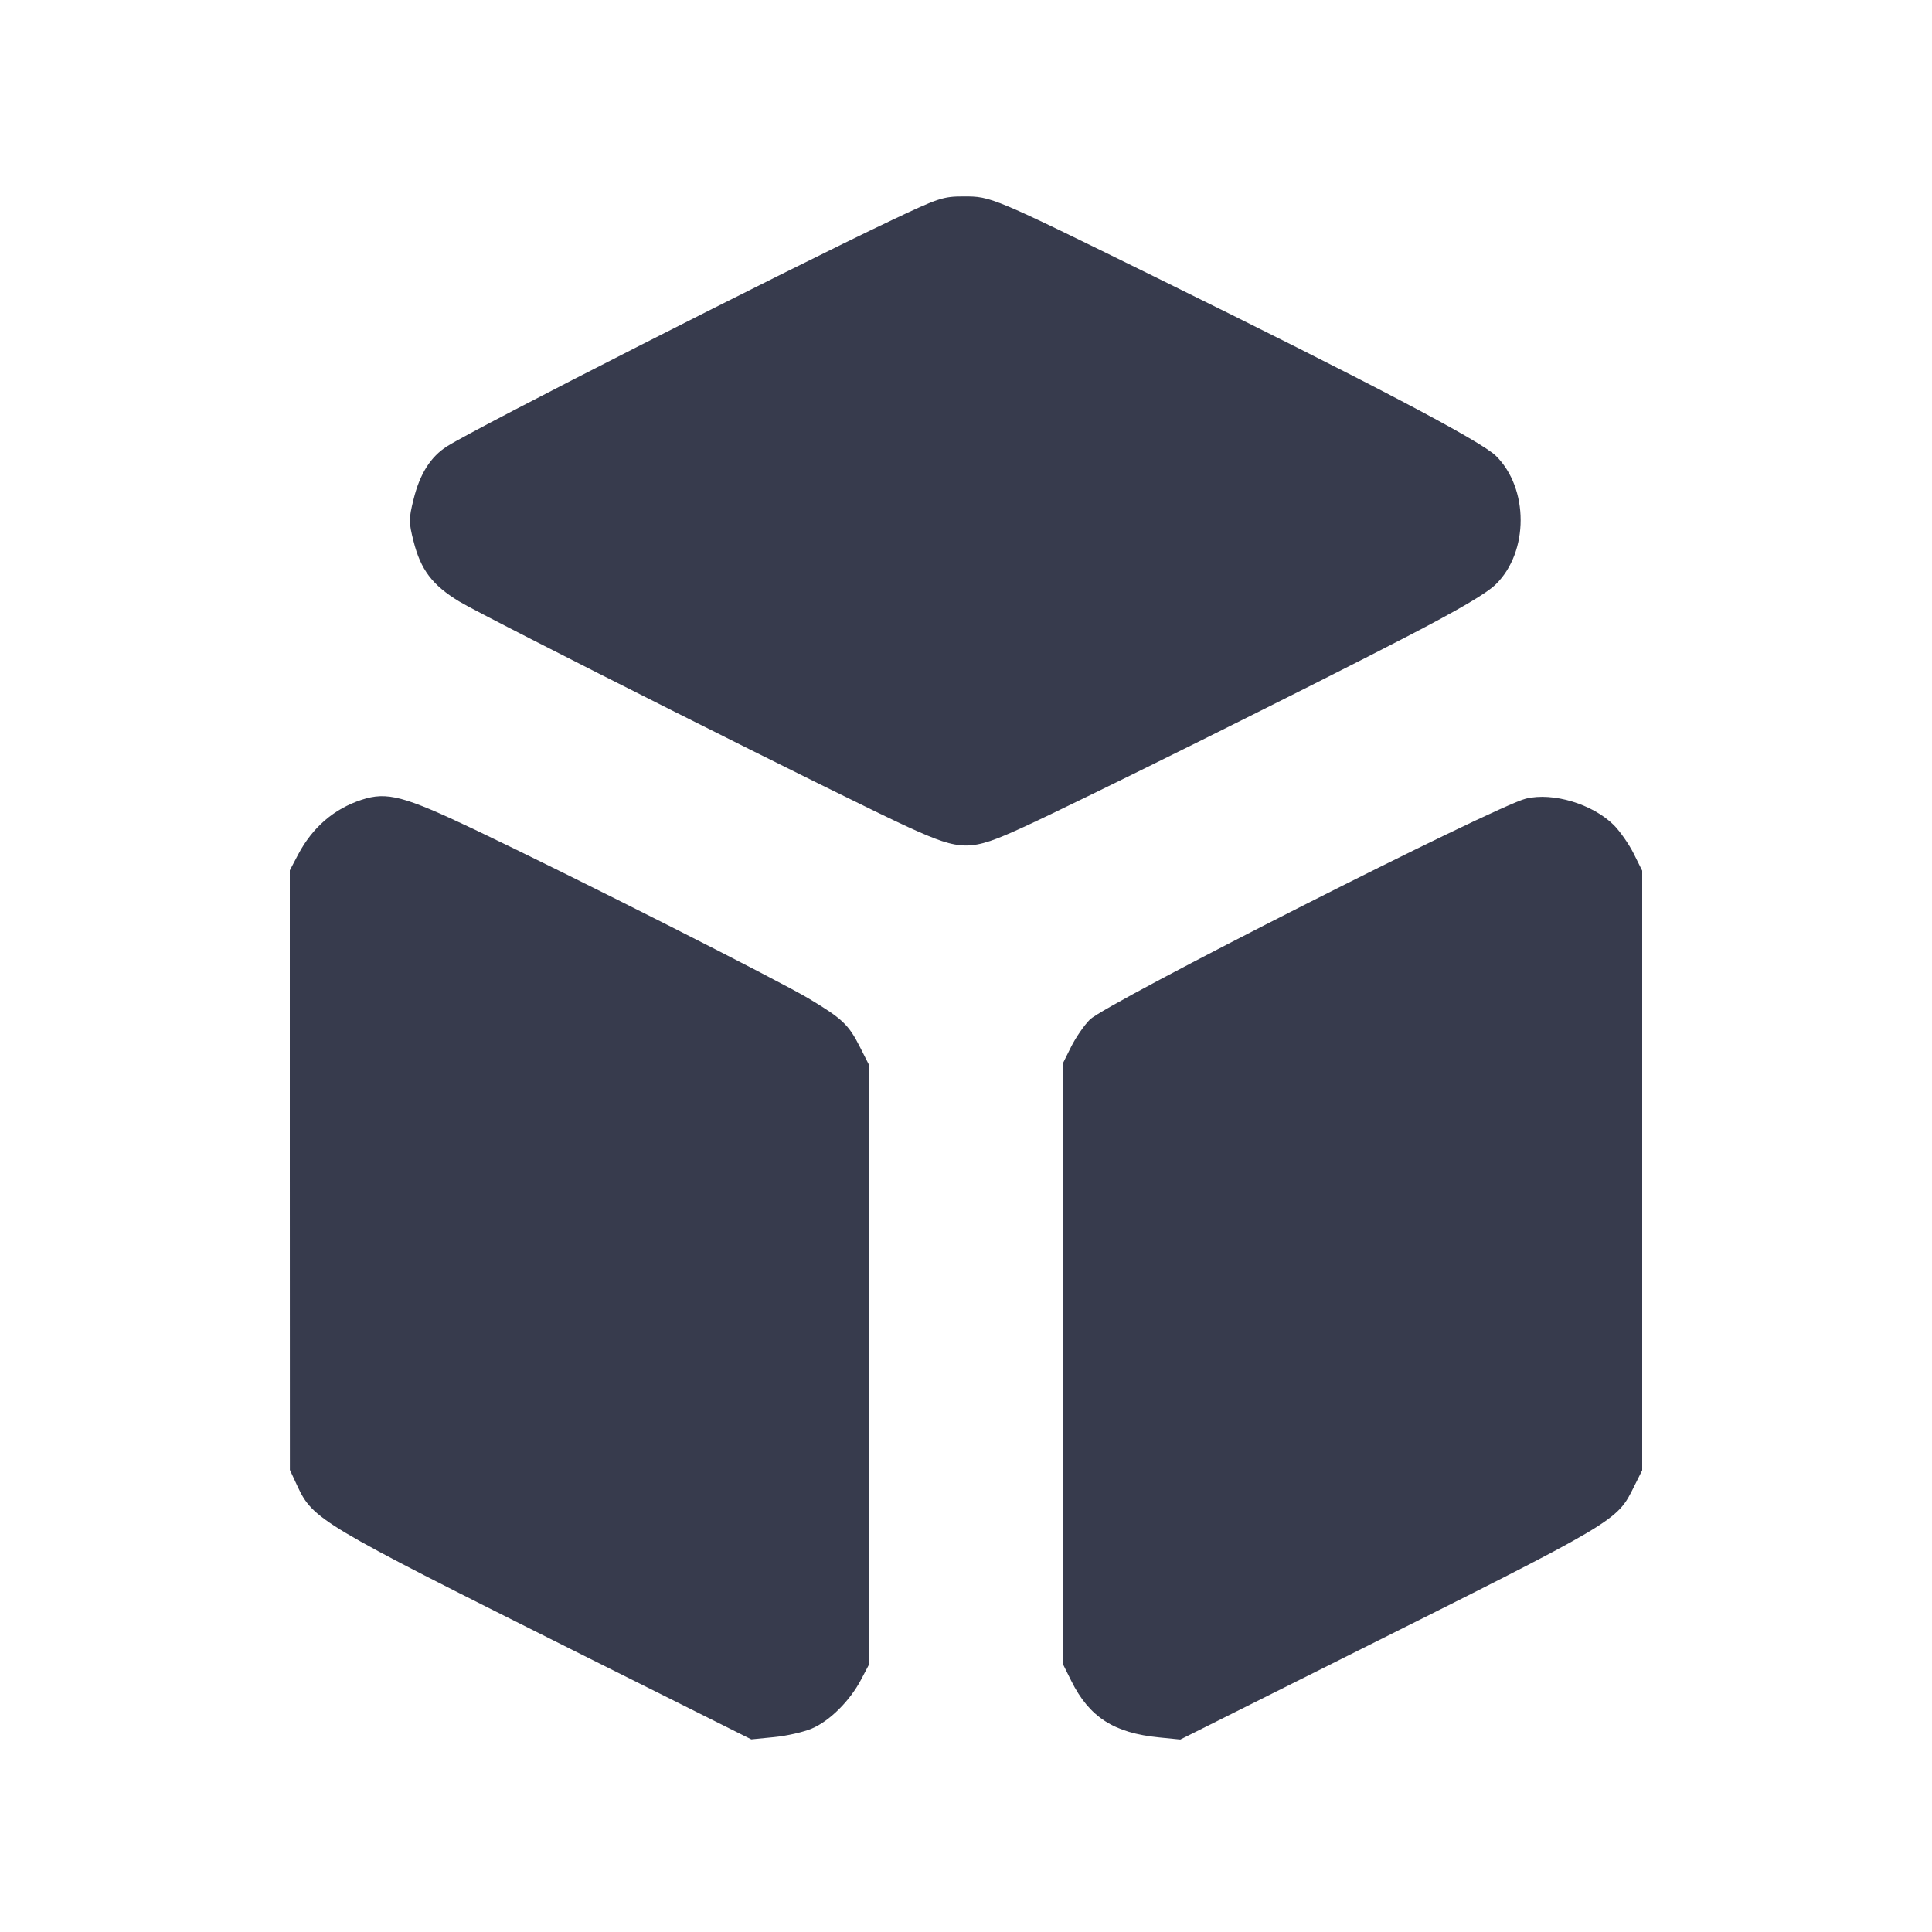
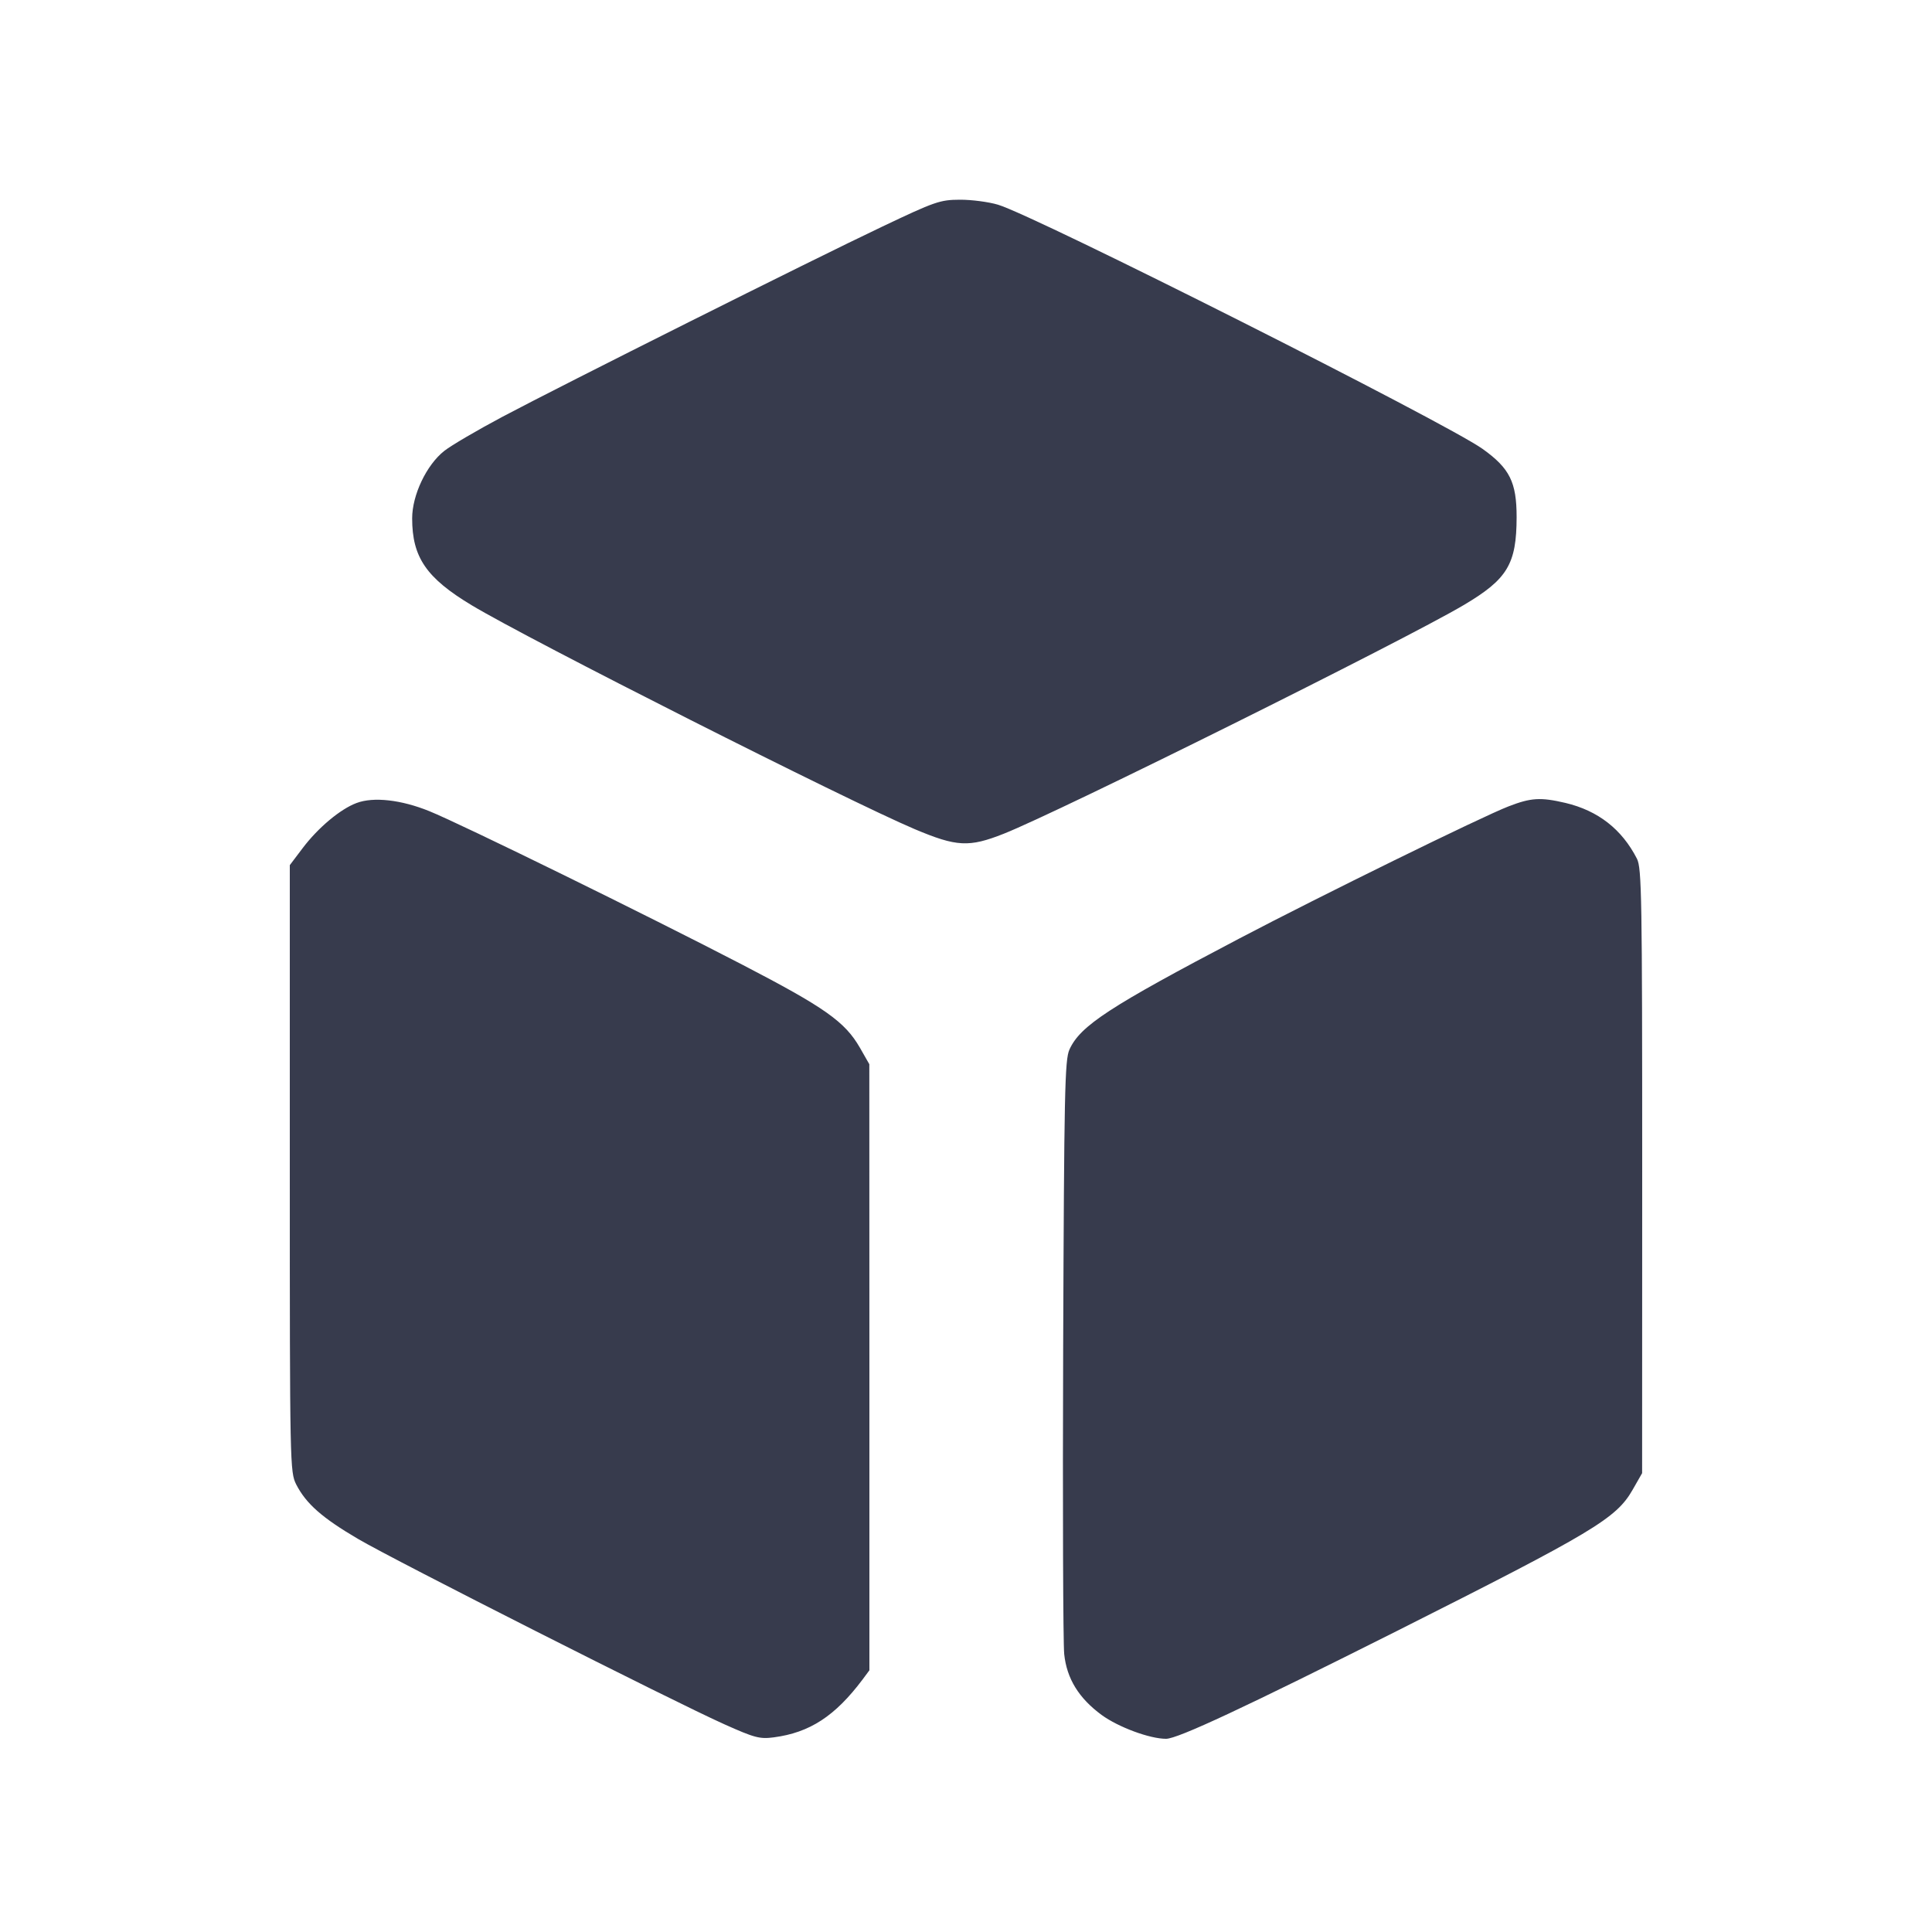
<svg xmlns="http://www.w3.org/2000/svg" width="24" height="24" viewBox="0 0 24 24" fill="none">
-   <path d="M11.080 2.734 C 9.750 3.365,5.926 5.309,5.554 5.544 C 5.350 5.673,5.215 5.886,5.137 6.204 C 5.077 6.446,5.077 6.487,5.137 6.723 C 5.226 7.077,5.370 7.268,5.702 7.470 C 6.027 7.668,10.596 9.964,11.300 10.283 C 11.950 10.577,12.052 10.577,12.700 10.281 C 13.342 9.989,16.307 8.516,17.479 7.907 C 18.128 7.570,18.469 7.370,18.584 7.256 C 18.992 6.853,18.992 6.068,18.584 5.664 C 18.395 5.477,17.012 4.751,14.360 3.446 C 12.323 2.444,12.314 2.440,11.971 2.440 C 11.717 2.440,11.660 2.459,11.080 2.734 M4.493 9.935 C 4.148 10.048,3.882 10.278,3.703 10.616 L 3.600 10.812 3.600 14.536 L 3.601 18.260 3.694 18.460 C 3.887 18.874,3.988 18.934,7.079 20.480 L 9.333 21.607 9.617 21.579 C 9.772 21.564,9.983 21.516,10.084 21.473 C 10.306 21.379,10.557 21.130,10.697 20.864 L 10.800 20.668 10.800 16.953 L 10.800 13.238 10.684 13.009 C 10.542 12.728,10.466 12.656,10.050 12.406 C 9.677 12.182,7.109 10.883,5.895 10.305 C 5.018 9.888,4.809 9.832,4.493 9.935 M18.955 9.921 C 18.578 10.013,13.742 12.463,13.538 12.666 C 13.469 12.735,13.364 12.887,13.306 13.003 L 13.200 13.216 13.200 16.940 L 13.200 20.664 13.308 20.881 C 13.532 21.331,13.838 21.528,14.401 21.583 L 14.662 21.609 16.701 20.589 C 20.125 18.877,20.082 18.902,20.301 18.462 L 20.400 18.264 20.400 14.540 L 20.400 10.816 20.294 10.603 C 20.236 10.487,20.125 10.328,20.048 10.250 C 19.785 9.988,19.291 9.839,18.955 9.921 " fill="#373B4D" stroke="none" fill-rule="evenodd" />
+   <path d="M10.960 2.815 C 10.073 3.236,7.003 4.774,6.246 5.175 C 5.930 5.343,5.602 5.535,5.518 5.602 C 5.298 5.776,5.120 6.150,5.120 6.439 C 5.120 6.923,5.296 7.180,5.860 7.519 C 6.569 7.946,10.534 9.949,11.363 10.300 C 11.885 10.520,12.037 10.528,12.469 10.357 C 13.157 10.085,17.430 7.961,18.180 7.518 C 18.727 7.195,18.839 7.008,18.840 6.423 C 18.840 5.990,18.754 5.817,18.418 5.577 C 17.961 5.251,12.861 2.681,12.398 2.543 C 12.281 2.508,12.067 2.480,11.923 2.481 C 11.677 2.482,11.614 2.504,10.960 2.815 M4.430 9.975 C 4.228 10.050,3.951 10.282,3.758 10.538 L 3.600 10.747 3.600 14.515 C 3.600 18.208,3.602 18.286,3.680 18.441 C 3.803 18.680,4.002 18.856,4.451 19.119 C 4.915 19.391,8.362 21.135,8.999 21.420 C 9.374 21.588,9.438 21.605,9.612 21.582 C 10.060 21.523,10.373 21.318,10.714 20.865 L 10.800 20.749 10.800 16.985 L 10.799 13.220 10.682 13.015 C 10.496 12.692,10.249 12.517,9.220 11.983 C 8.049 11.375,5.726 10.235,5.332 10.076 C 4.984 9.935,4.640 9.896,4.430 9.975 M18.740 10.017 C 18.412 10.143,16.402 11.130,15.400 11.656 C 13.779 12.507,13.419 12.742,13.285 13.038 C 13.227 13.165,13.219 13.567,13.207 16.740 C 13.200 18.698,13.206 20.411,13.220 20.548 C 13.252 20.853,13.401 21.095,13.685 21.304 C 13.892 21.455,14.282 21.600,14.485 21.600 C 14.630 21.600,15.461 21.211,17.360 20.257 C 19.792 19.033,20.076 18.863,20.279 18.510 L 20.399 18.300 20.400 14.548 C 20.400 11.152,20.394 10.784,20.335 10.668 C 20.147 10.300,19.851 10.070,19.446 9.974 C 19.137 9.902,19.019 9.909,18.740 10.017 " fill="#373B4D" stroke="none" fill-rule="evenodd" />
</svg>
